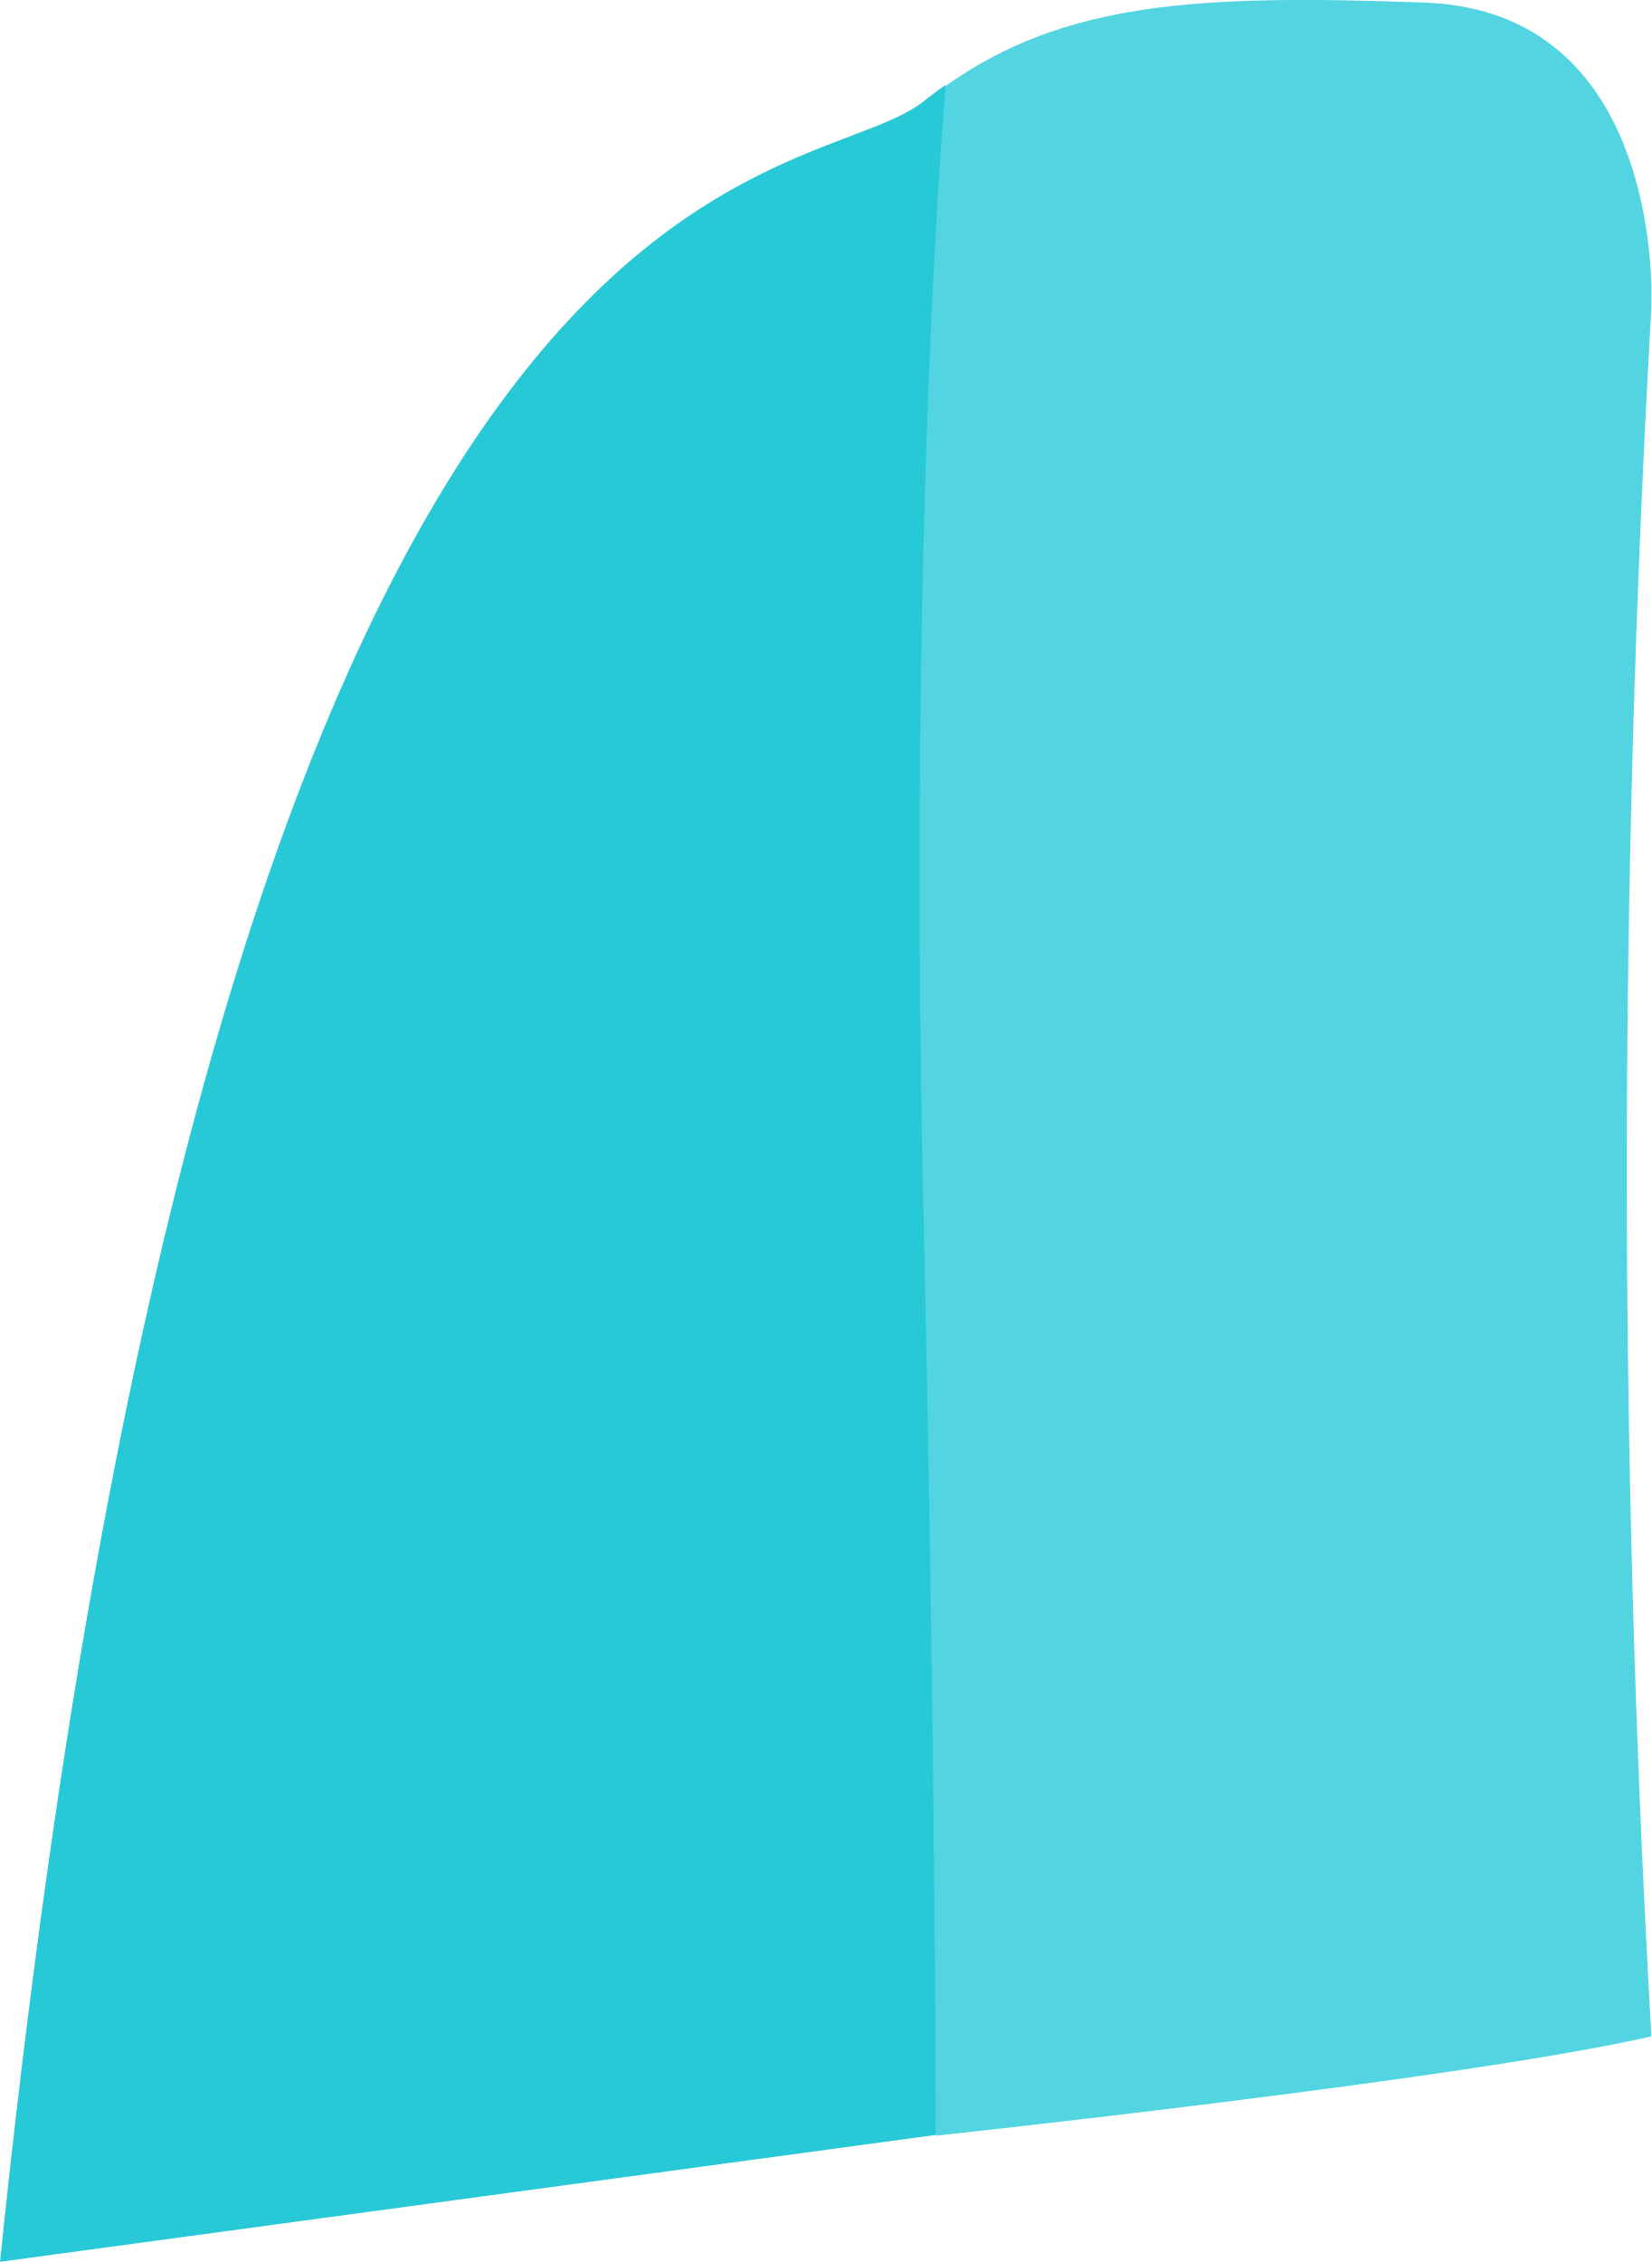
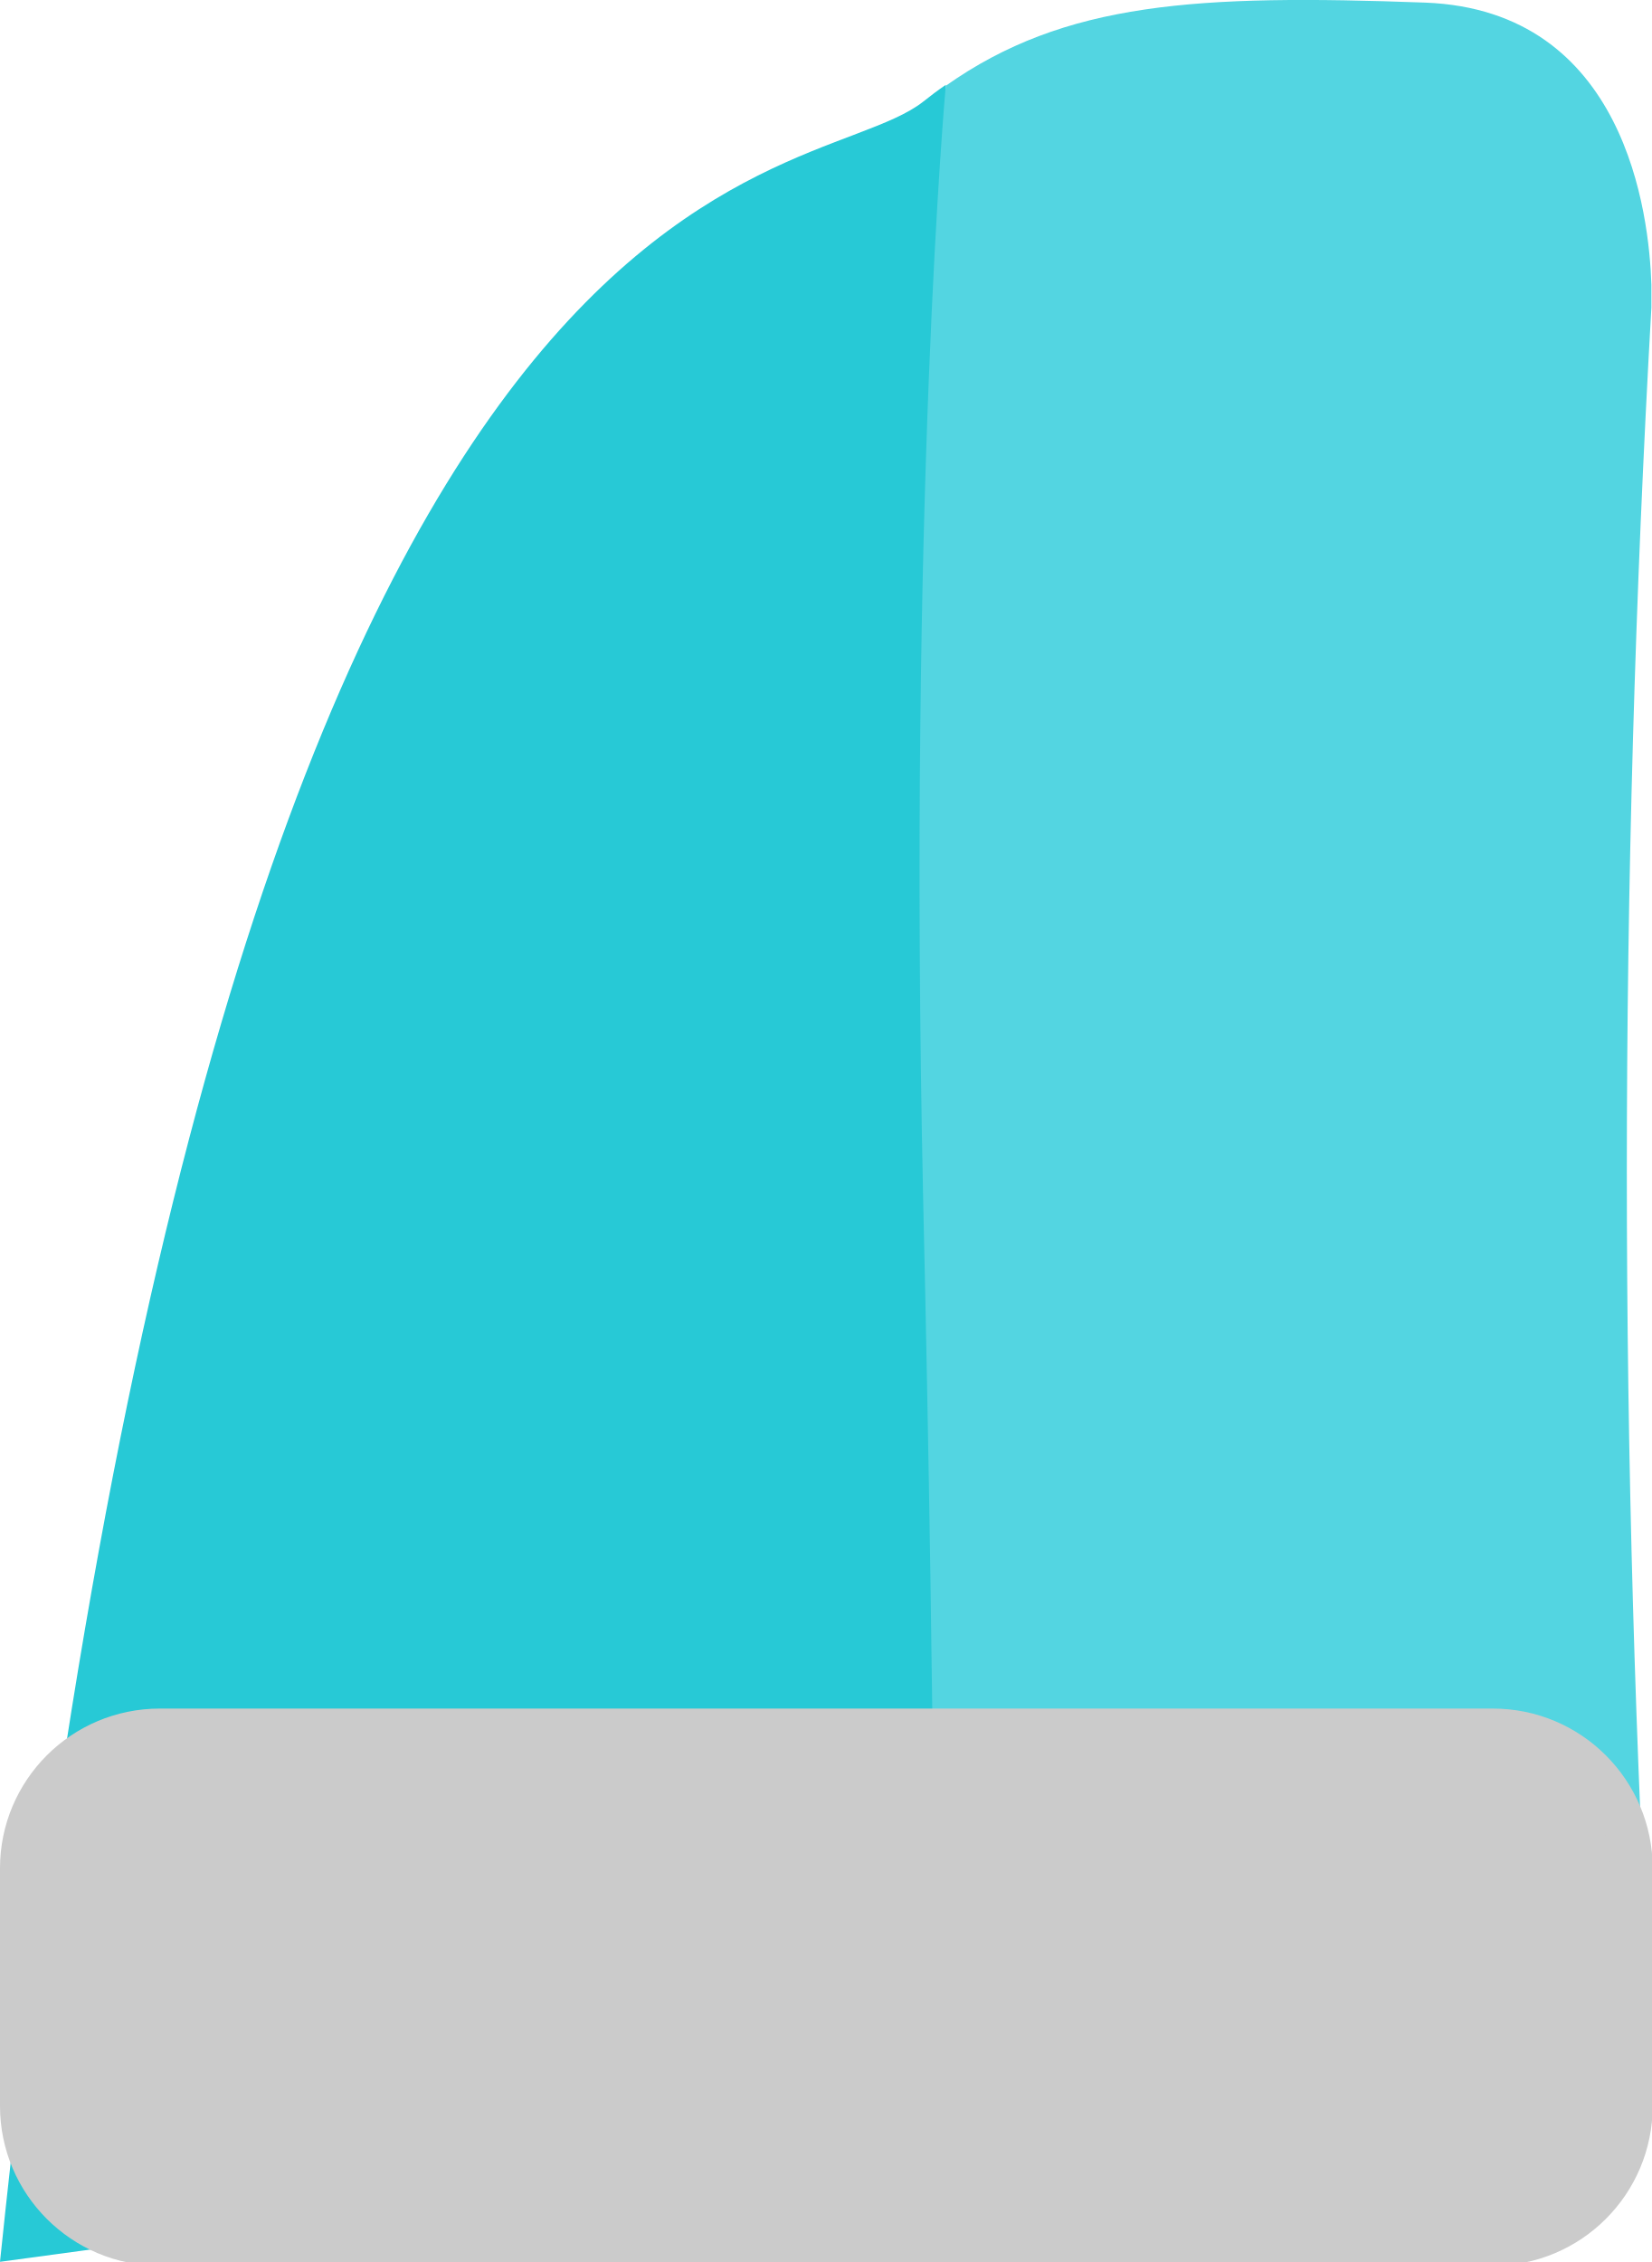
<svg xmlns="http://www.w3.org/2000/svg" id="Layer_1" data-name="Layer 1" width="88.93" height="121.8" viewBox="0 0 88.93 121.8" version="1.1">
  <defs id="defs10273">
    <style id="style10271">
      .cls-1 {
        fill: #e5e5e5;
      }

      .cls-2 {
        fill: #ebebeb;
      }
    </style>
  </defs>
  <g id="LT_Pressed" data-name="LT Pressed">
    <path class="cls-1" d="M74.75,56.08v-.67A5.91,5.91,0,0,1,74.75,56.08Z" transform="translate(0 0)" id="path10275" />
    <path class="cls-1" d="M49.72,5.47c.4-.32.8-.62,1.21-.9l2.32,110L0,121.79C12.07,5,43,10.76,49.72,5.47Z" transform="translate(0 0)" id="path10277" style="fill:#27c9d6;fill-opacity:1" />
    <path class="cls-2" d="M76.74.14C87.57.55,88.81,11.58,88.93,15.33v1.23a819.52,819.52,0,0,0,0,93.09C79,111.94,50.39,115,50.39,115s0-20.91-.68-50.6c-.81-37.5,1.22-59.78,1.22-59.78C57.34.09,64.49-.31,76.74.14Z" transform="translate(0 0)" id="path10279" style="fill:#53d5e1;fill-opacity:1" />
  </g>
+   <rect style="fill:#cbcbcb;fill-opacity:1;stroke:#cbcbcb;stroke-width:2.281;stroke-dasharray:none;stroke-opacity:1" id="rect52064-2-2" width="86.719" height="27.719" x="1.14" y="93.14" ry="7.466" />
</svg>
